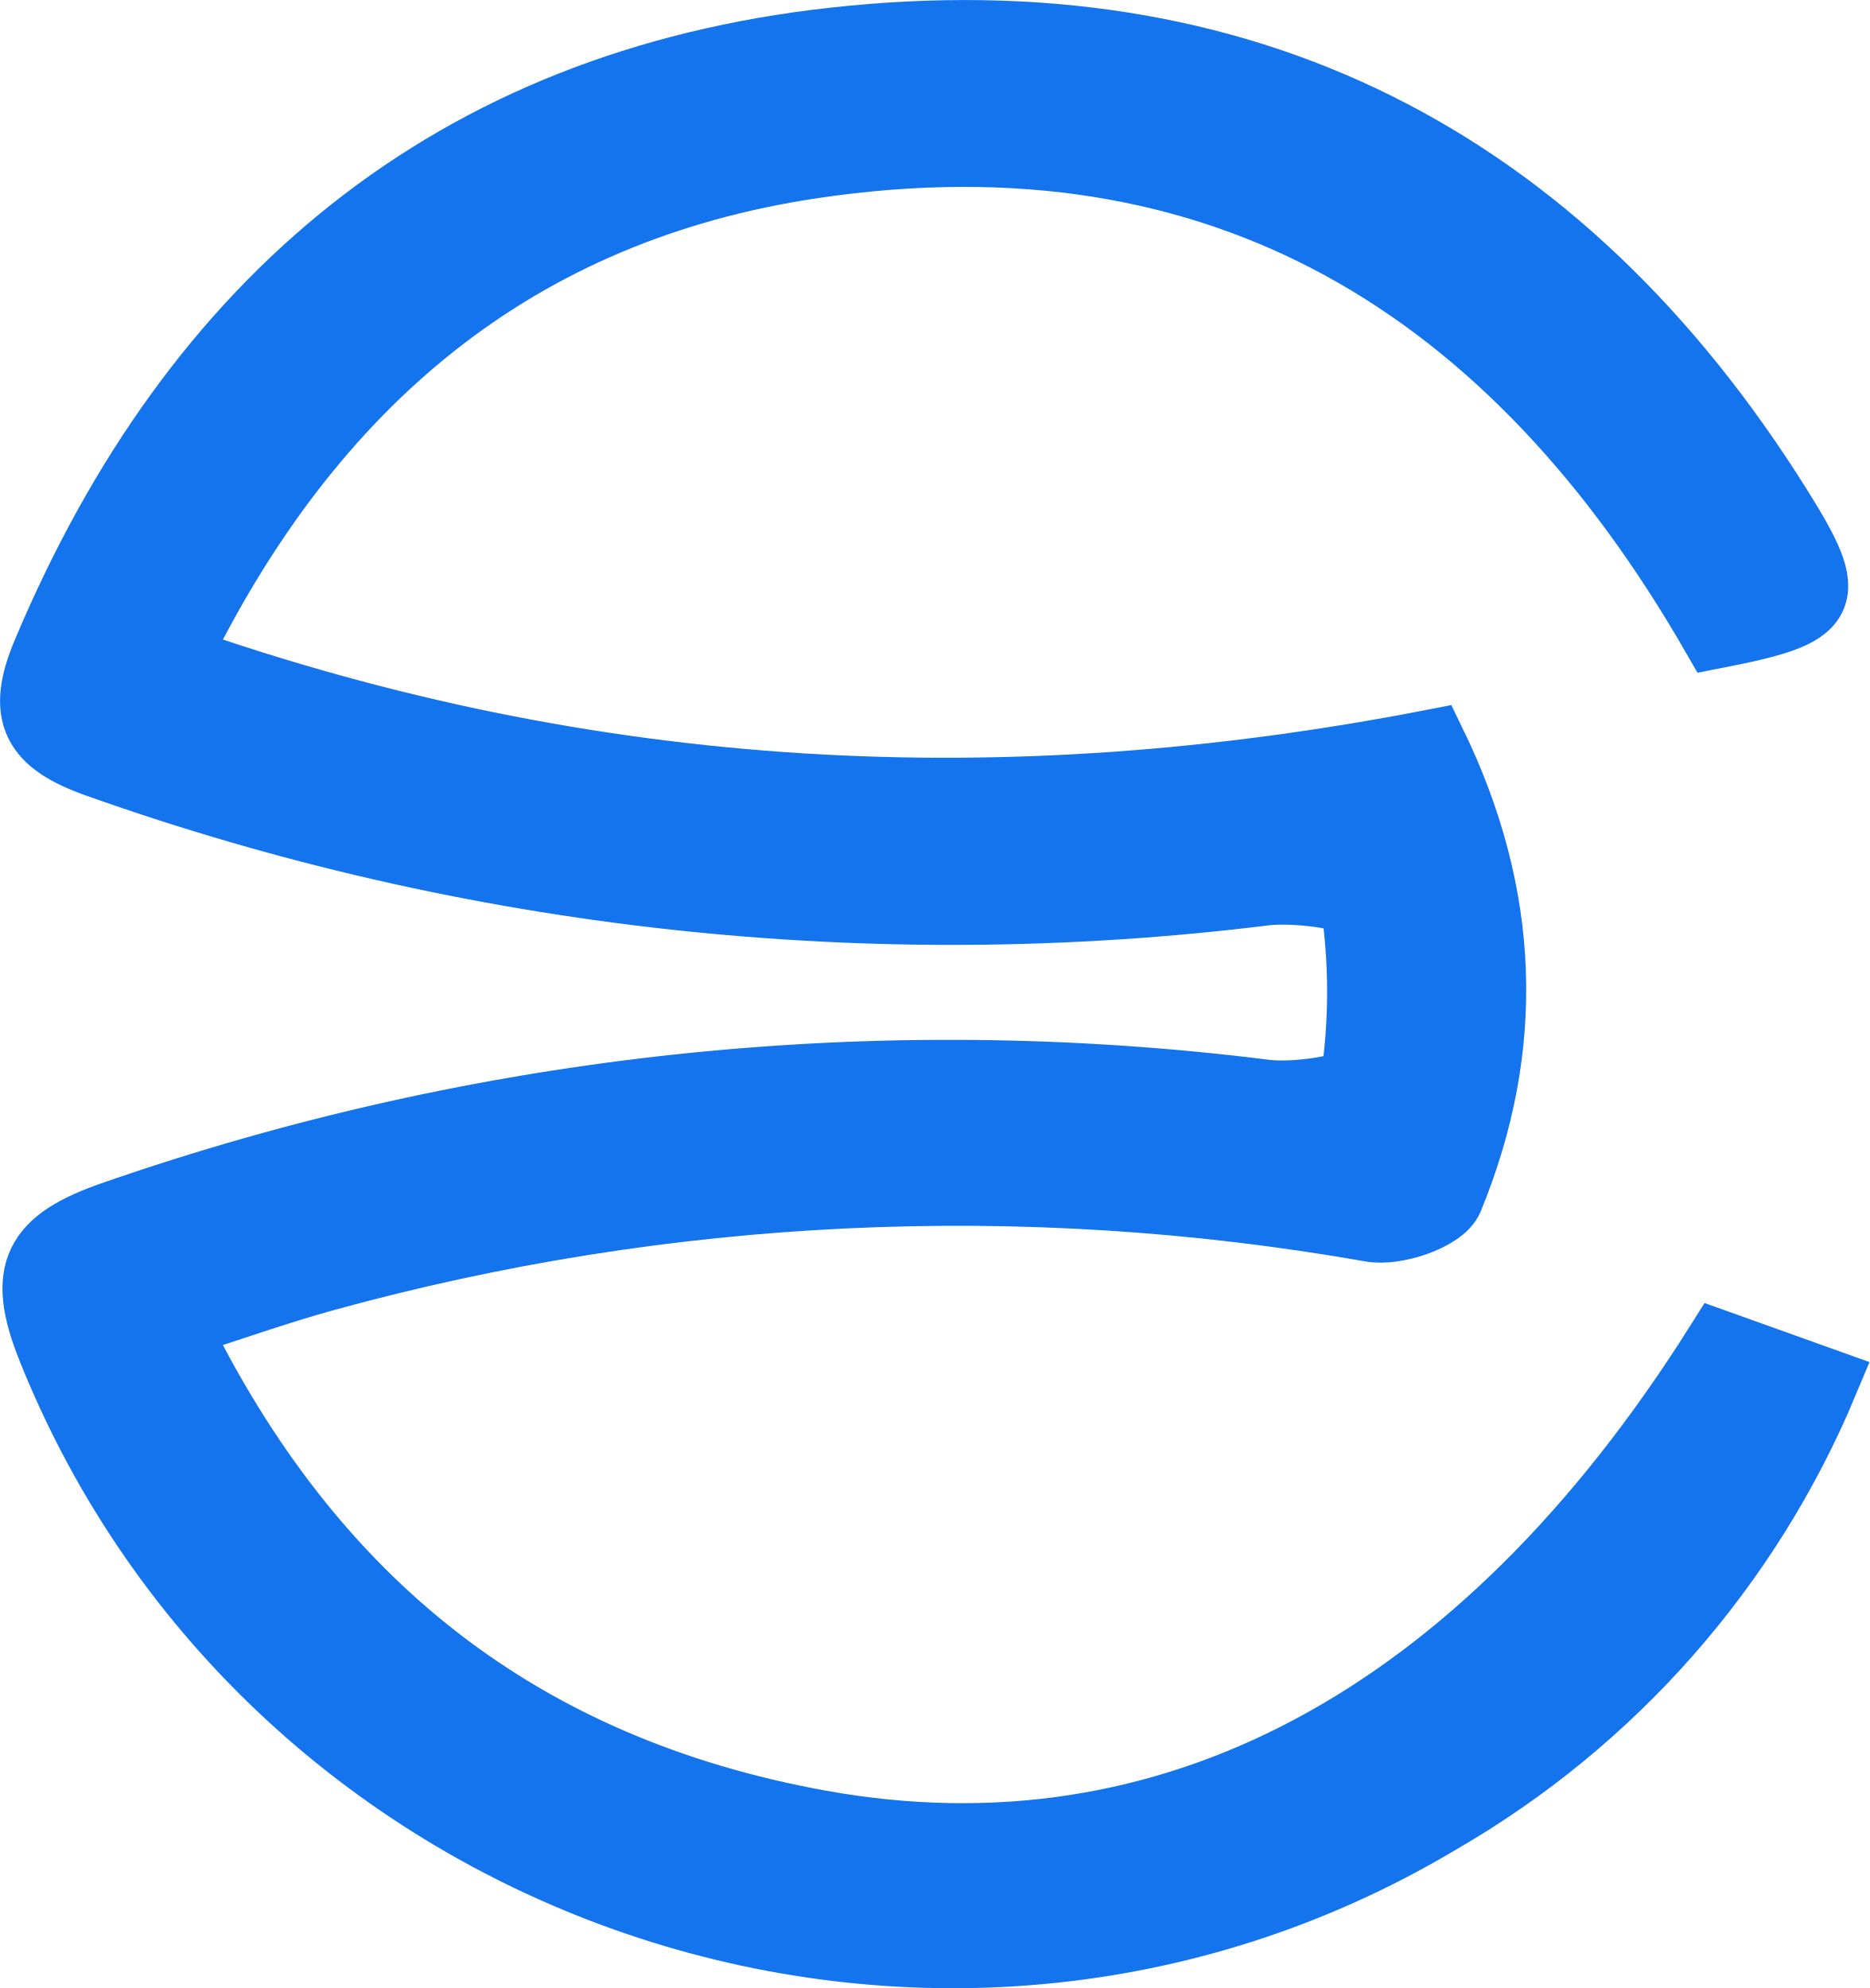
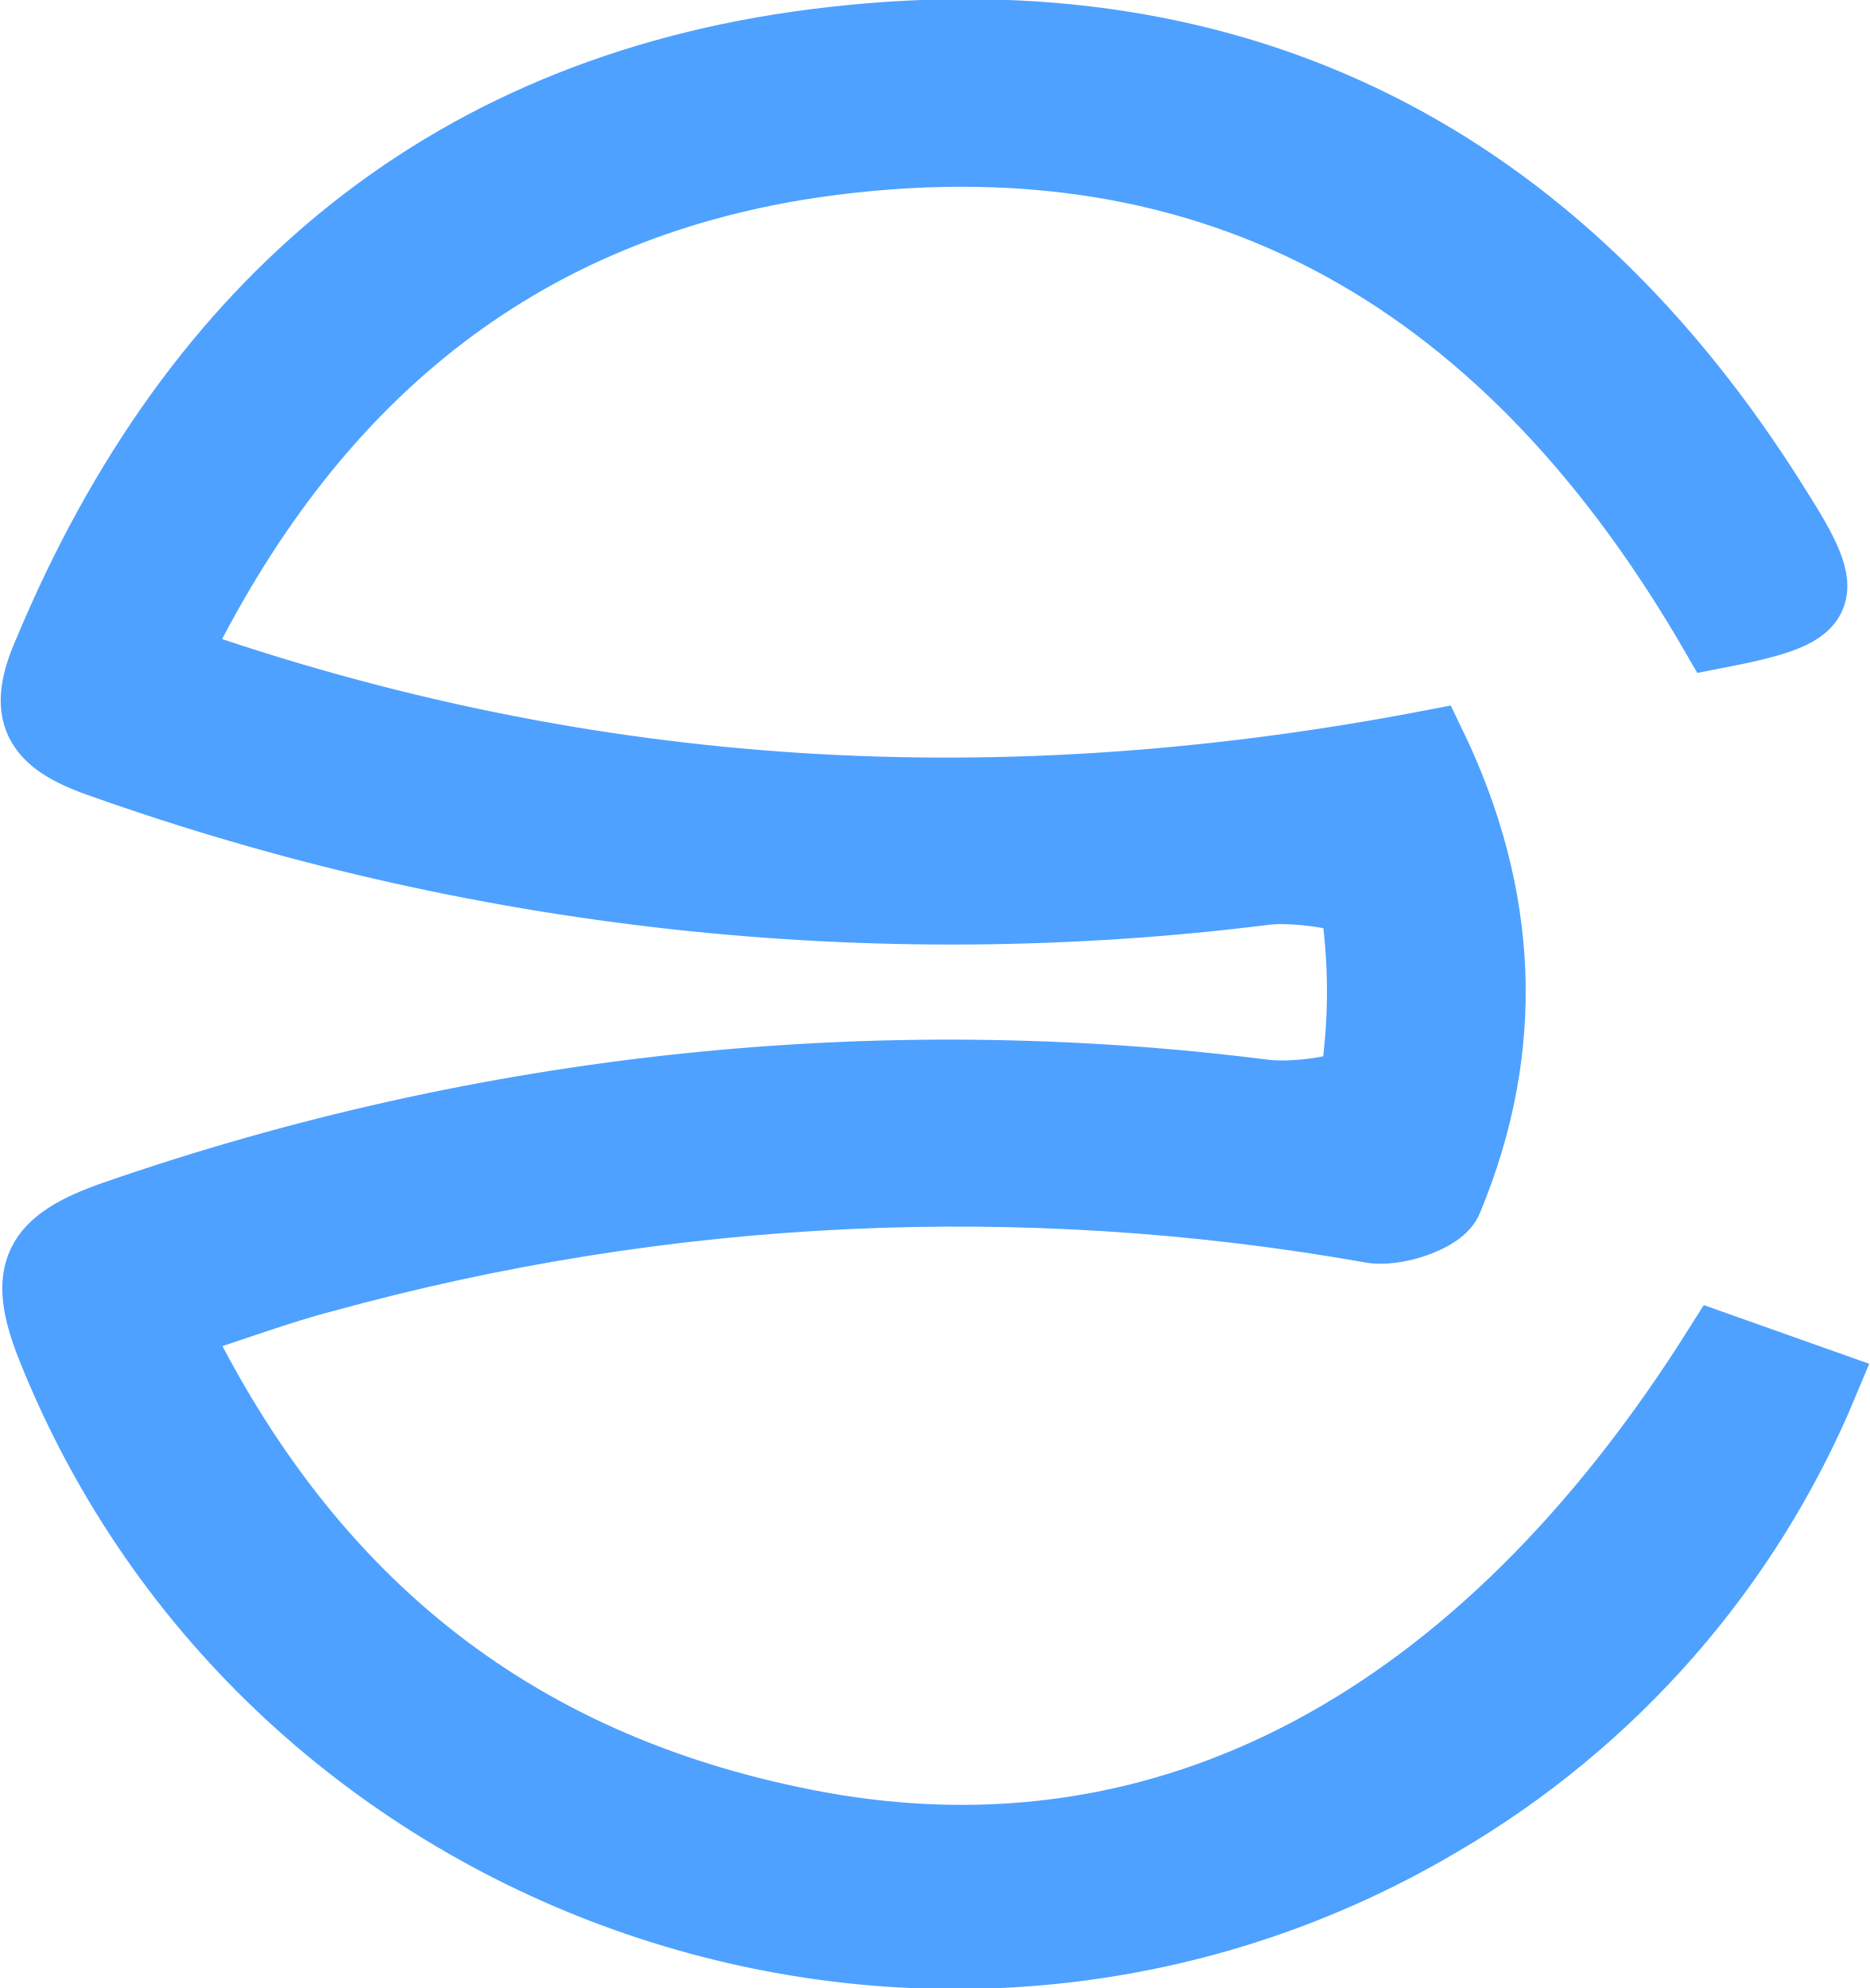
- <svg xmlns="http://www.w3.org/2000/svg" viewBox="0 0 109.55 116.51">
-   <defs>
-     <style>.cls-1{fill:#1374ee;stroke:#1374ee;stroke-miterlimit:10;stroke-width:4px;}</style>
-   </defs>
-   <g id="Layer_2" data-name="Layer 2">
-     <g id="Layer_1-2" data-name="Layer 1">
-       <path class="cls-1" d="M100.48,37.19C88.74,16.8,71.66,6.06,47.64,9.63c-17.35,2.58-29.46,12.68-37.4,29,24.49,8.6,48.72,9.79,73.67,4.95,4.33,8.91,4.65,17.76,1,26.65-.43,1.06-3.16,2-4.61,1.72A139.65,139.65,0,0,0,19,74.86c-2.69.74-5.32,1.68-8.78,2.79,8,16.45,20.39,26.1,37.8,29.26,20.43,3.7,38.75-6,52.69-28.12L106.88,81a53.38,53.38,0,0,1-22.54,25.65C54.78,124.33,15.79,111,3,79c-1.79-4.48-.87-6.22,3.68-7.79A148.91,148.91,0,0,1,74.15,64.1c1.77.22,5.15-.31,5.24-.87a35.57,35.57,0,0,0,0-10.2c-.08-.53-3.48-1-5.25-.79A149.28,149.28,0,0,1,5.74,44.75c-3.66-1.29-4.57-2.86-3-6.54C11.42,17.59,26.55,4.92,48.84,2.44,72.75-.22,91.38,9.29,104.18,29.76,107.61,35.23,107.18,35.88,100.48,37.19Z" />
+ <svg xmlns="http://www.w3.org/2000/svg" version="1.1" id="Layer_1" x="0px" y="0px" viewBox="0 0 109.6 116.5" style="enable-background:new 0 0 109.6 116.5;" xml:space="preserve">
+   <style type="text/css">
+ 	.st0{fill:#4EA1FF;stroke:#4EA1FF;stroke-width:4;stroke-miterlimit:10;}
+ </style>
+   <g id="Layer_2_00000071559847885097381980000010291869613837608835_">
+     <g id="Layer_1-2">
+       <path class="st0" d="M100.5,37.2C88.7,16.8,71.7,6.1,47.6,9.6c-17.4,2.6-29.5,12.7-37.4,29c24.5,8.6,48.7,9.8,73.7,5    c4.3,8.9,4.7,17.8,1,26.7c-0.4,1.1-3.2,2-4.6,1.7C59.9,68.4,39,69.4,19,74.9c-2.7,0.7-5.3,1.7-8.8,2.8c8,16.5,20.4,26.1,37.8,29.3    c20.4,3.7,38.8-6,52.7-28.1l6.2,2.2c-4.5,10.8-12.4,19.8-22.5,25.7C54.8,124.3,15.8,111,3,79c-1.8-4.5-0.9-6.2,3.7-7.8    c21.6-7.5,44.7-10,67.5-7.1c1.8,0.2,5.2-0.3,5.2-0.9c0.5-3.4,0.5-6.8,0-10.2c-0.1-0.5-3.5-1-5.2-0.8c-23.1,2.9-46.5,0.3-68.4-7.5    c-3.7-1.3-4.6-2.9-3-6.5C11.4,17.6,26.5,4.9,48.8,2.4c23.9-2.7,42.5,6.8,55.3,27.3C107.6,35.2,107.2,35.9,100.5,37.2z" />
    </g>
  </g>
</svg>
